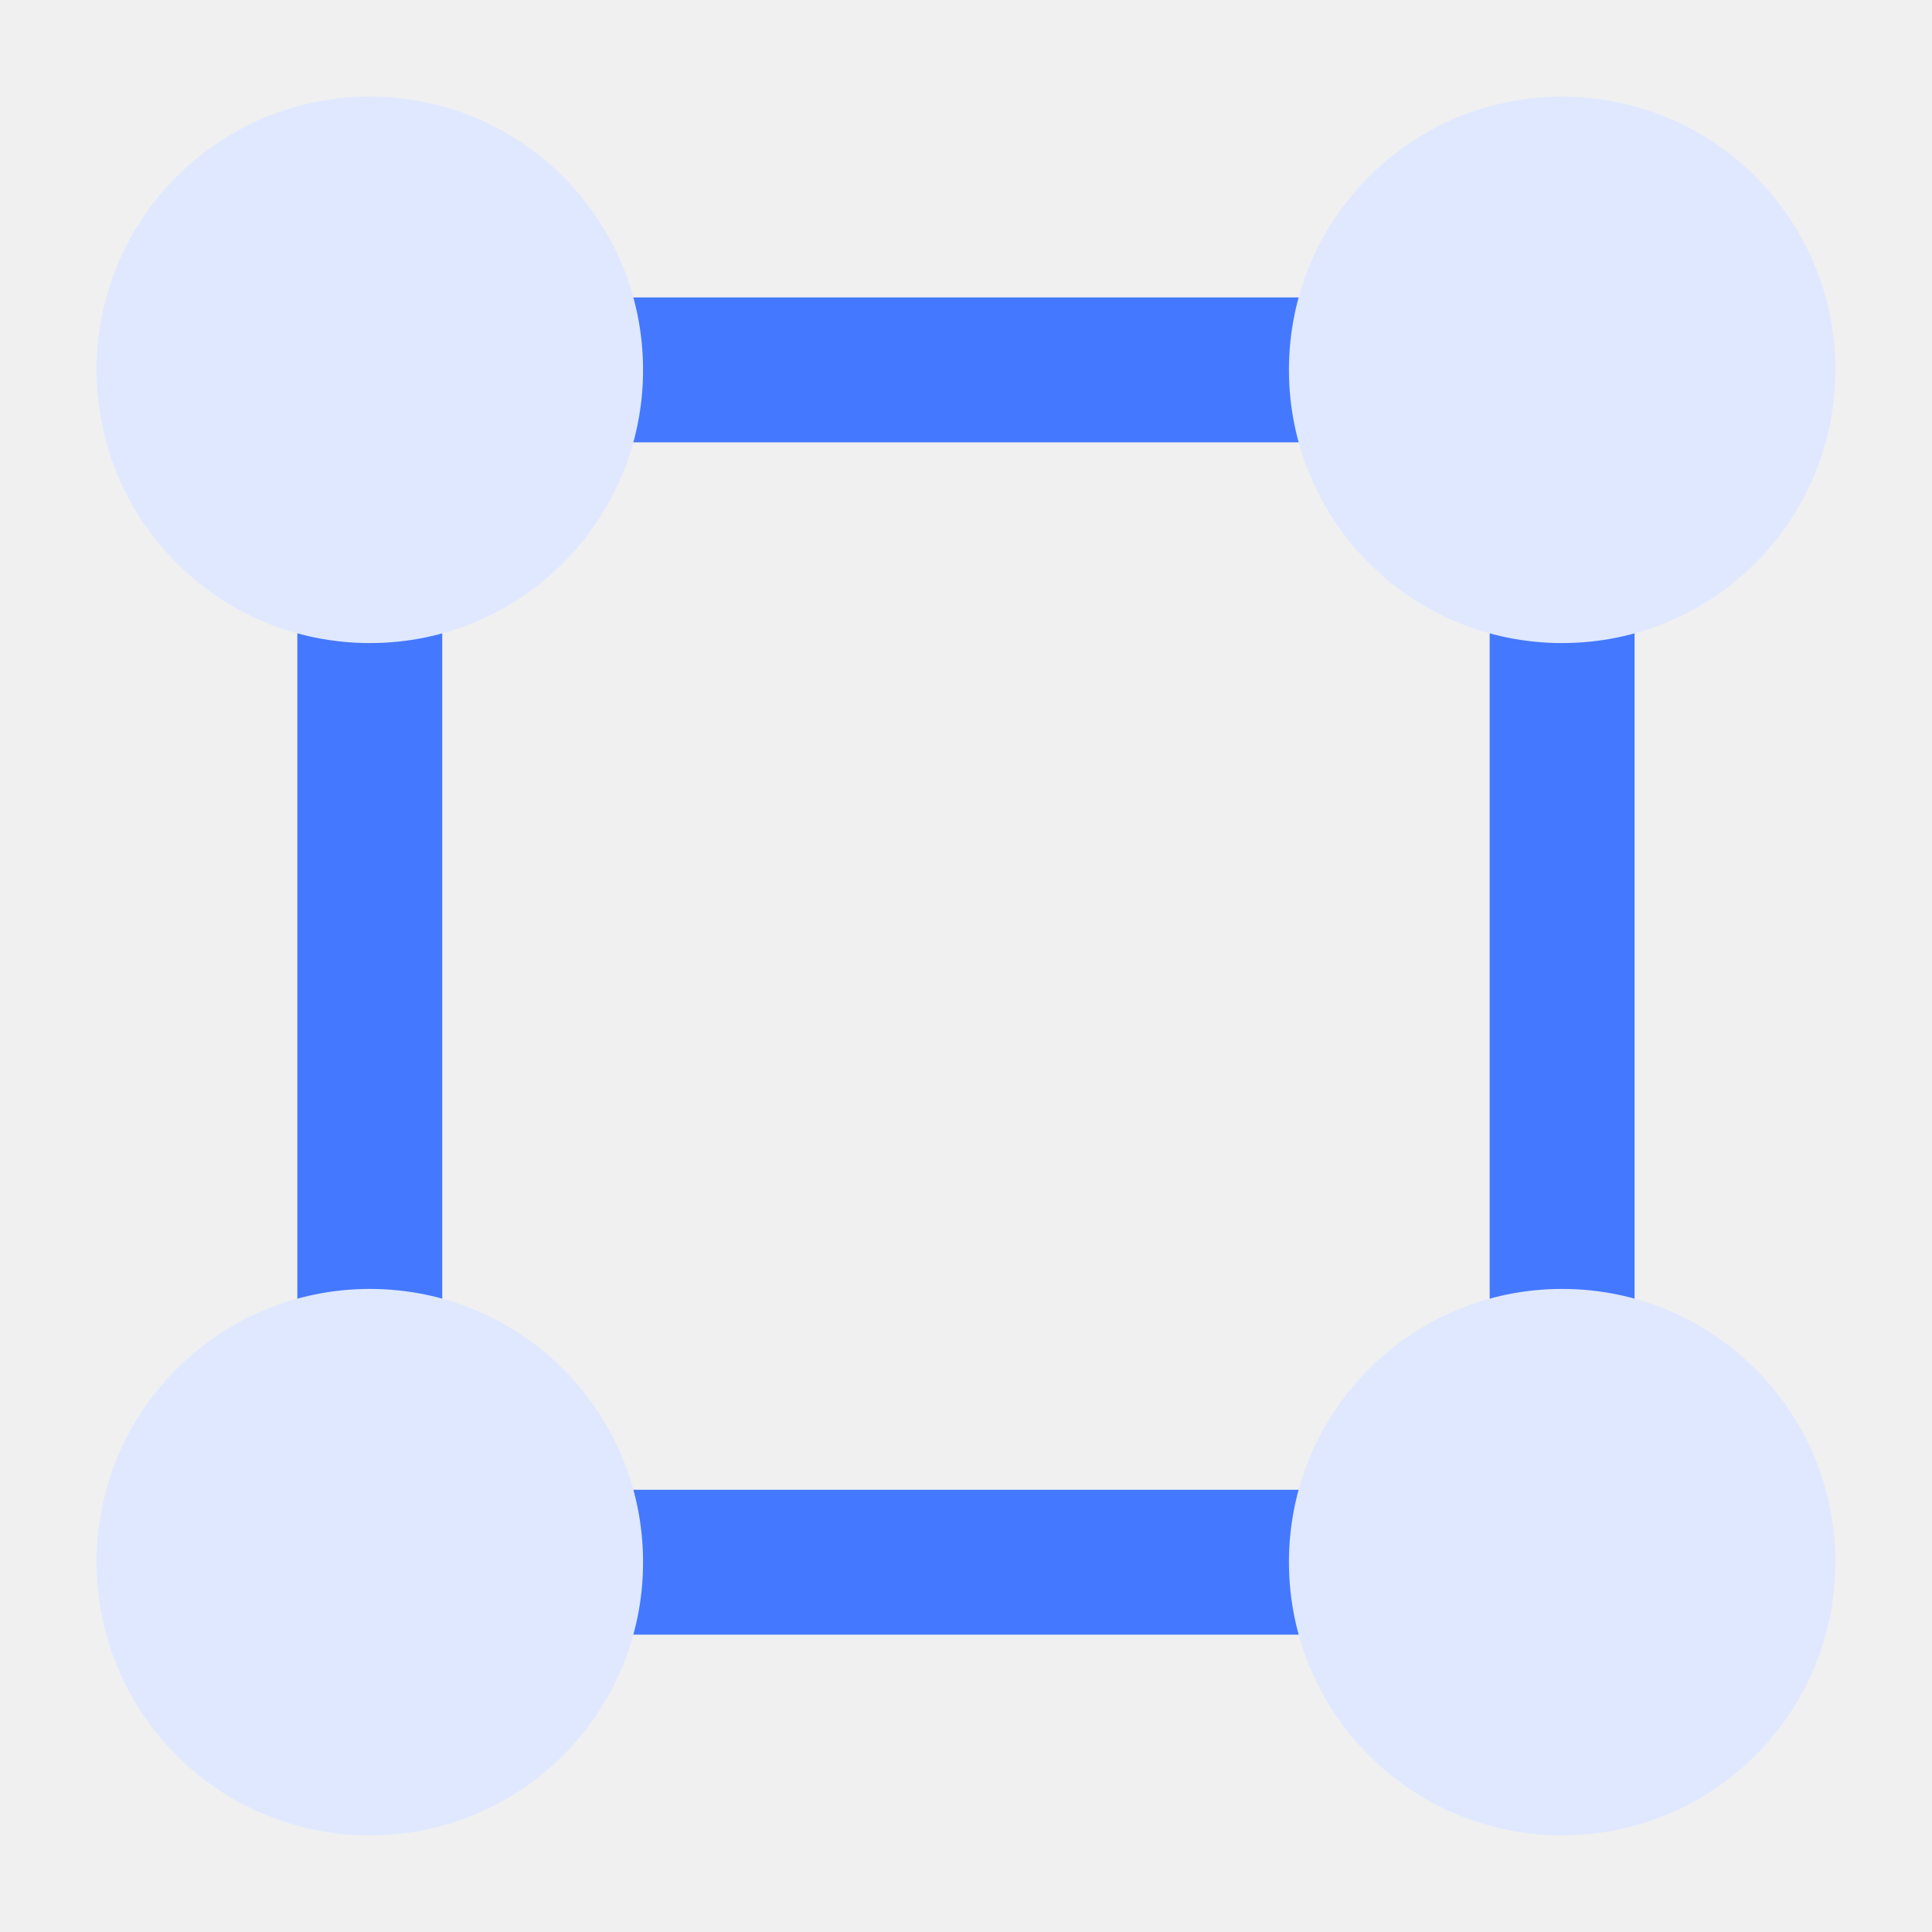
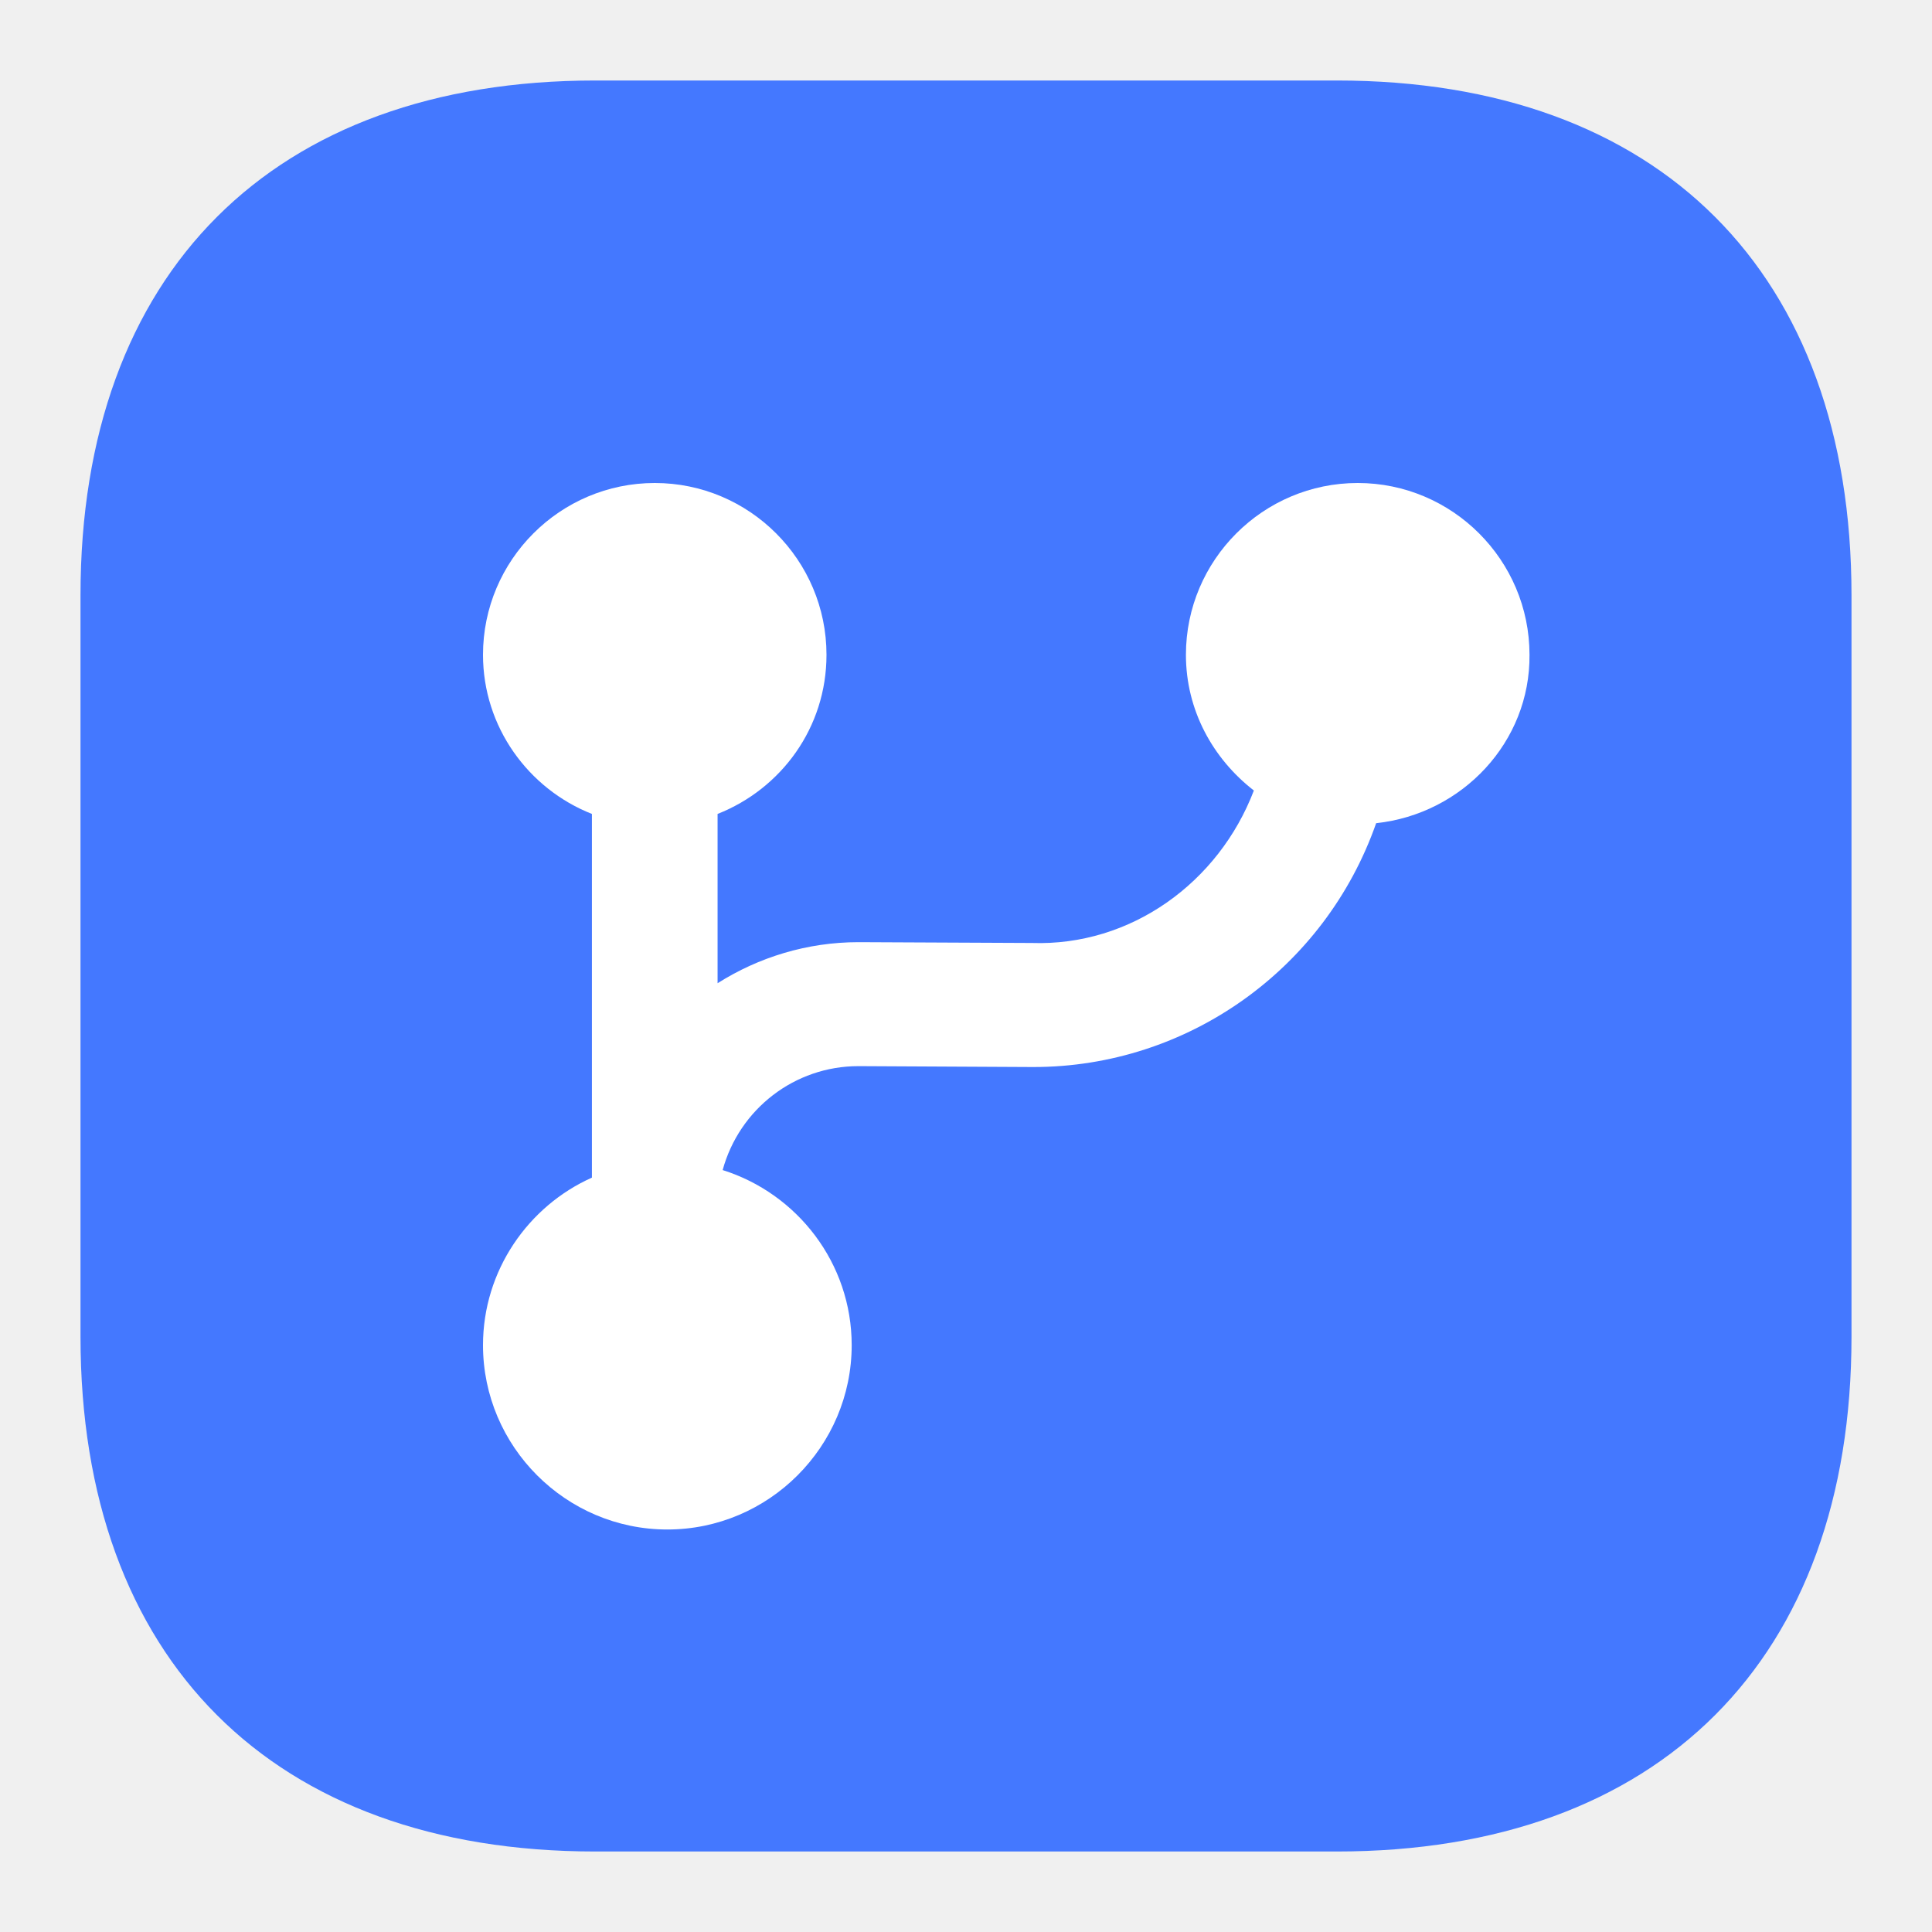
- <svg xmlns="http://www.w3.org/2000/svg" width="20" height="20" viewBox="0 0 20 20" fill="none">
-   <path d="M3.828 3.829V16.172H16.171V3.829H3.828Z" stroke="#4478FF" stroke-width="1.5" />
-   <path d="M3.829 1C2.266 1 1 2.266 1 3.829C1 5.391 2.266 6.657 3.829 6.657C5.391 6.657 6.657 5.391 6.657 3.829C6.657 2.266 5.391 1 3.829 1Z" fill="#DFE8FF" />
-   <path d="M16.171 1C14.609 1 13.343 2.266 13.343 3.829C13.343 5.391 14.609 6.657 16.171 6.657C17.734 6.657 19 5.391 19 3.829C19 2.266 17.734 1 16.171 1Z" fill="#DFE8FF" />
-   <path d="M3.829 13.343C2.266 13.343 1 14.609 1 16.171C1 17.734 2.266 19 3.829 19C5.391 19 6.657 17.734 6.657 16.171C6.657 14.609 5.391 13.343 3.829 13.343Z" fill="#DFE8FF" />
-   <path d="M16.171 13.343C14.609 13.343 13.343 14.609 13.343 16.171C13.343 17.734 14.609 19 16.171 19C17.734 19 19 17.734 19 16.171C19 14.609 17.734 13.343 16.171 13.343Z" fill="#DFE8FF" />
+ <svg xmlns="http://www.w3.org/2000/svg" width="24" height="24" viewBox="0 0 24 24" fill="none">
+   <path d="M16.606 23H7.394C3.388 23 1 20.612 1 16.606V7.394C1 3.388 3.388 1 7.394 1H16.606C20.612 1 23 3.388 23 7.394V16.606C23 20.612 20.612 23 16.606 23Z" fill="#4478FF" />
+   <path d="M17.095 10.226C16.46 12.037 14.753 13.255 12.838 13.255C12.828 13.255 12.828 13.255 12.817 13.255L10.673 13.244C10.673 13.244 10.673 13.244 10.663 13.244C9.872 13.244 9.185 13.775 8.977 14.535C9.903 14.826 10.58 15.69 10.58 16.71C10.58 17.97 9.549 19 8.29 19C7.03 19 6 17.97 6 16.71C6 15.784 6.562 14.982 7.353 14.629V10.111C6.562 9.799 6 9.029 6 8.134C6 6.958 6.958 6 8.134 6C9.31 6 10.267 6.958 10.267 8.134C10.267 9.039 9.705 9.799 8.914 10.111V12.214C9.424 11.891 10.028 11.704 10.663 11.704H10.673L12.817 11.714C14.046 11.756 15.139 10.965 15.576 9.82C15.066 9.424 14.732 8.821 14.732 8.134C14.732 6.958 15.69 6 16.866 6C18.042 6 19 6.958 19 8.134C19.01 9.216 18.167 10.111 17.095 10.226Z" fill="white" />
</svg>
